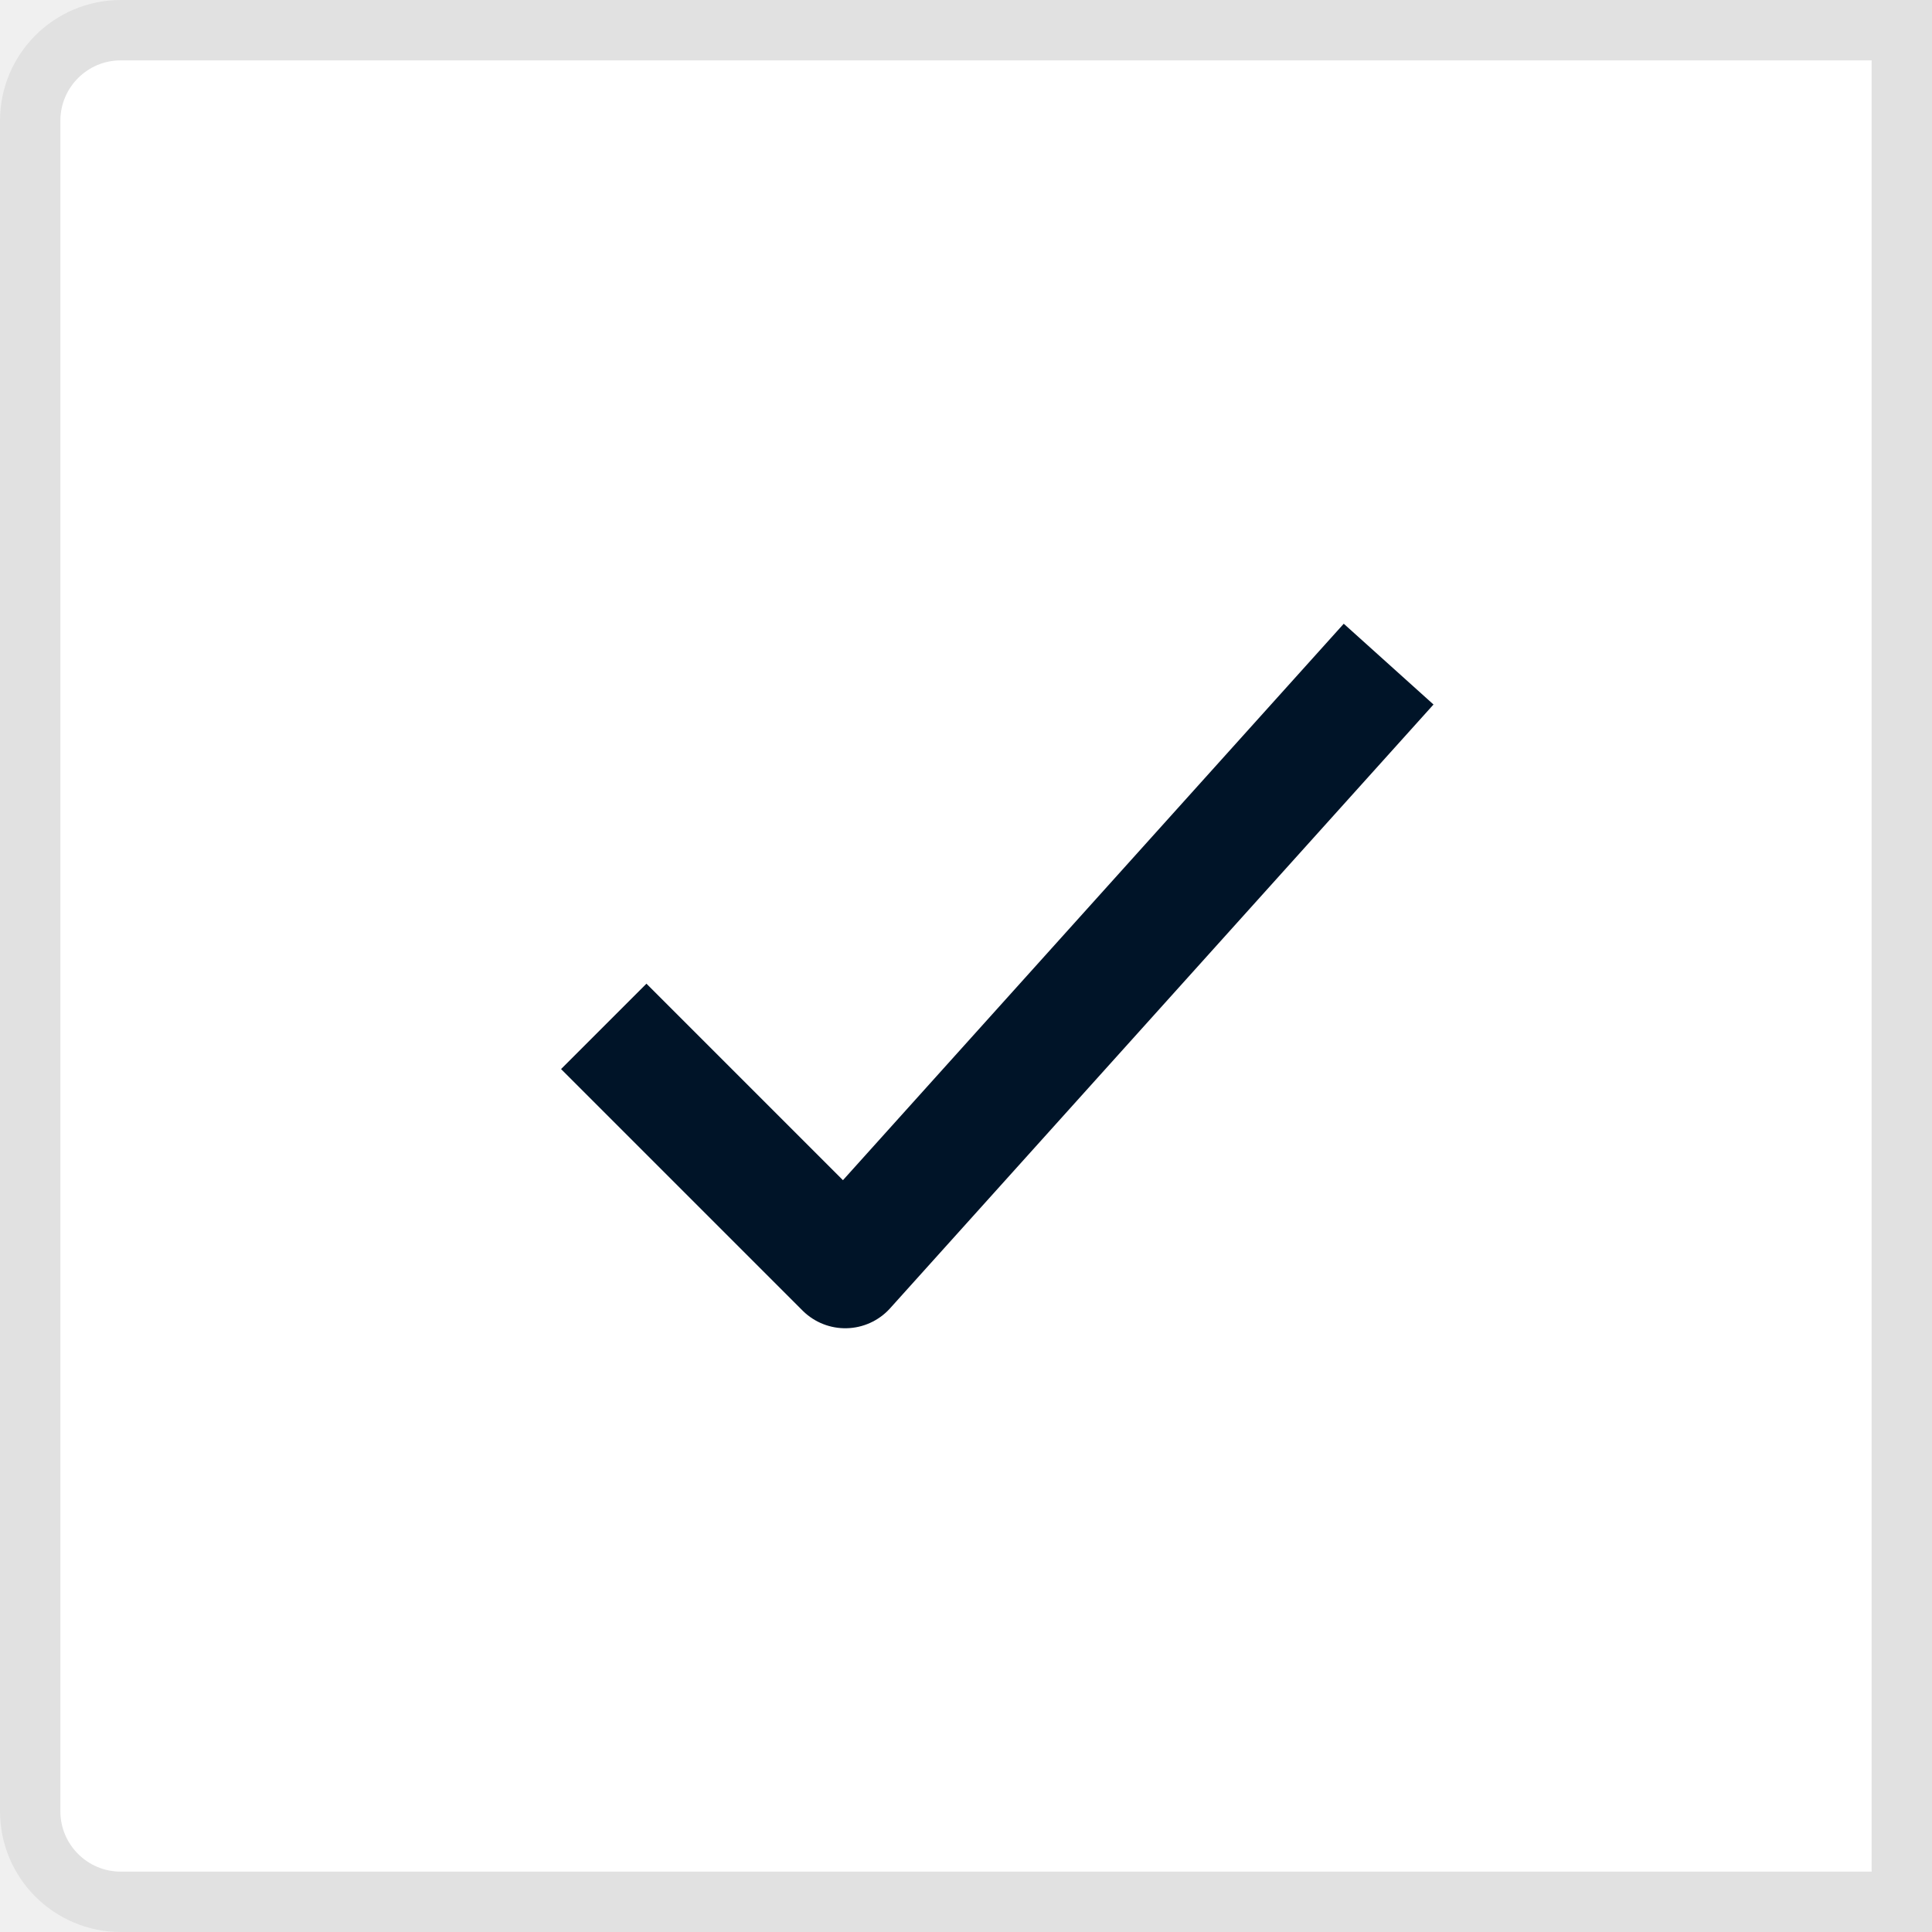
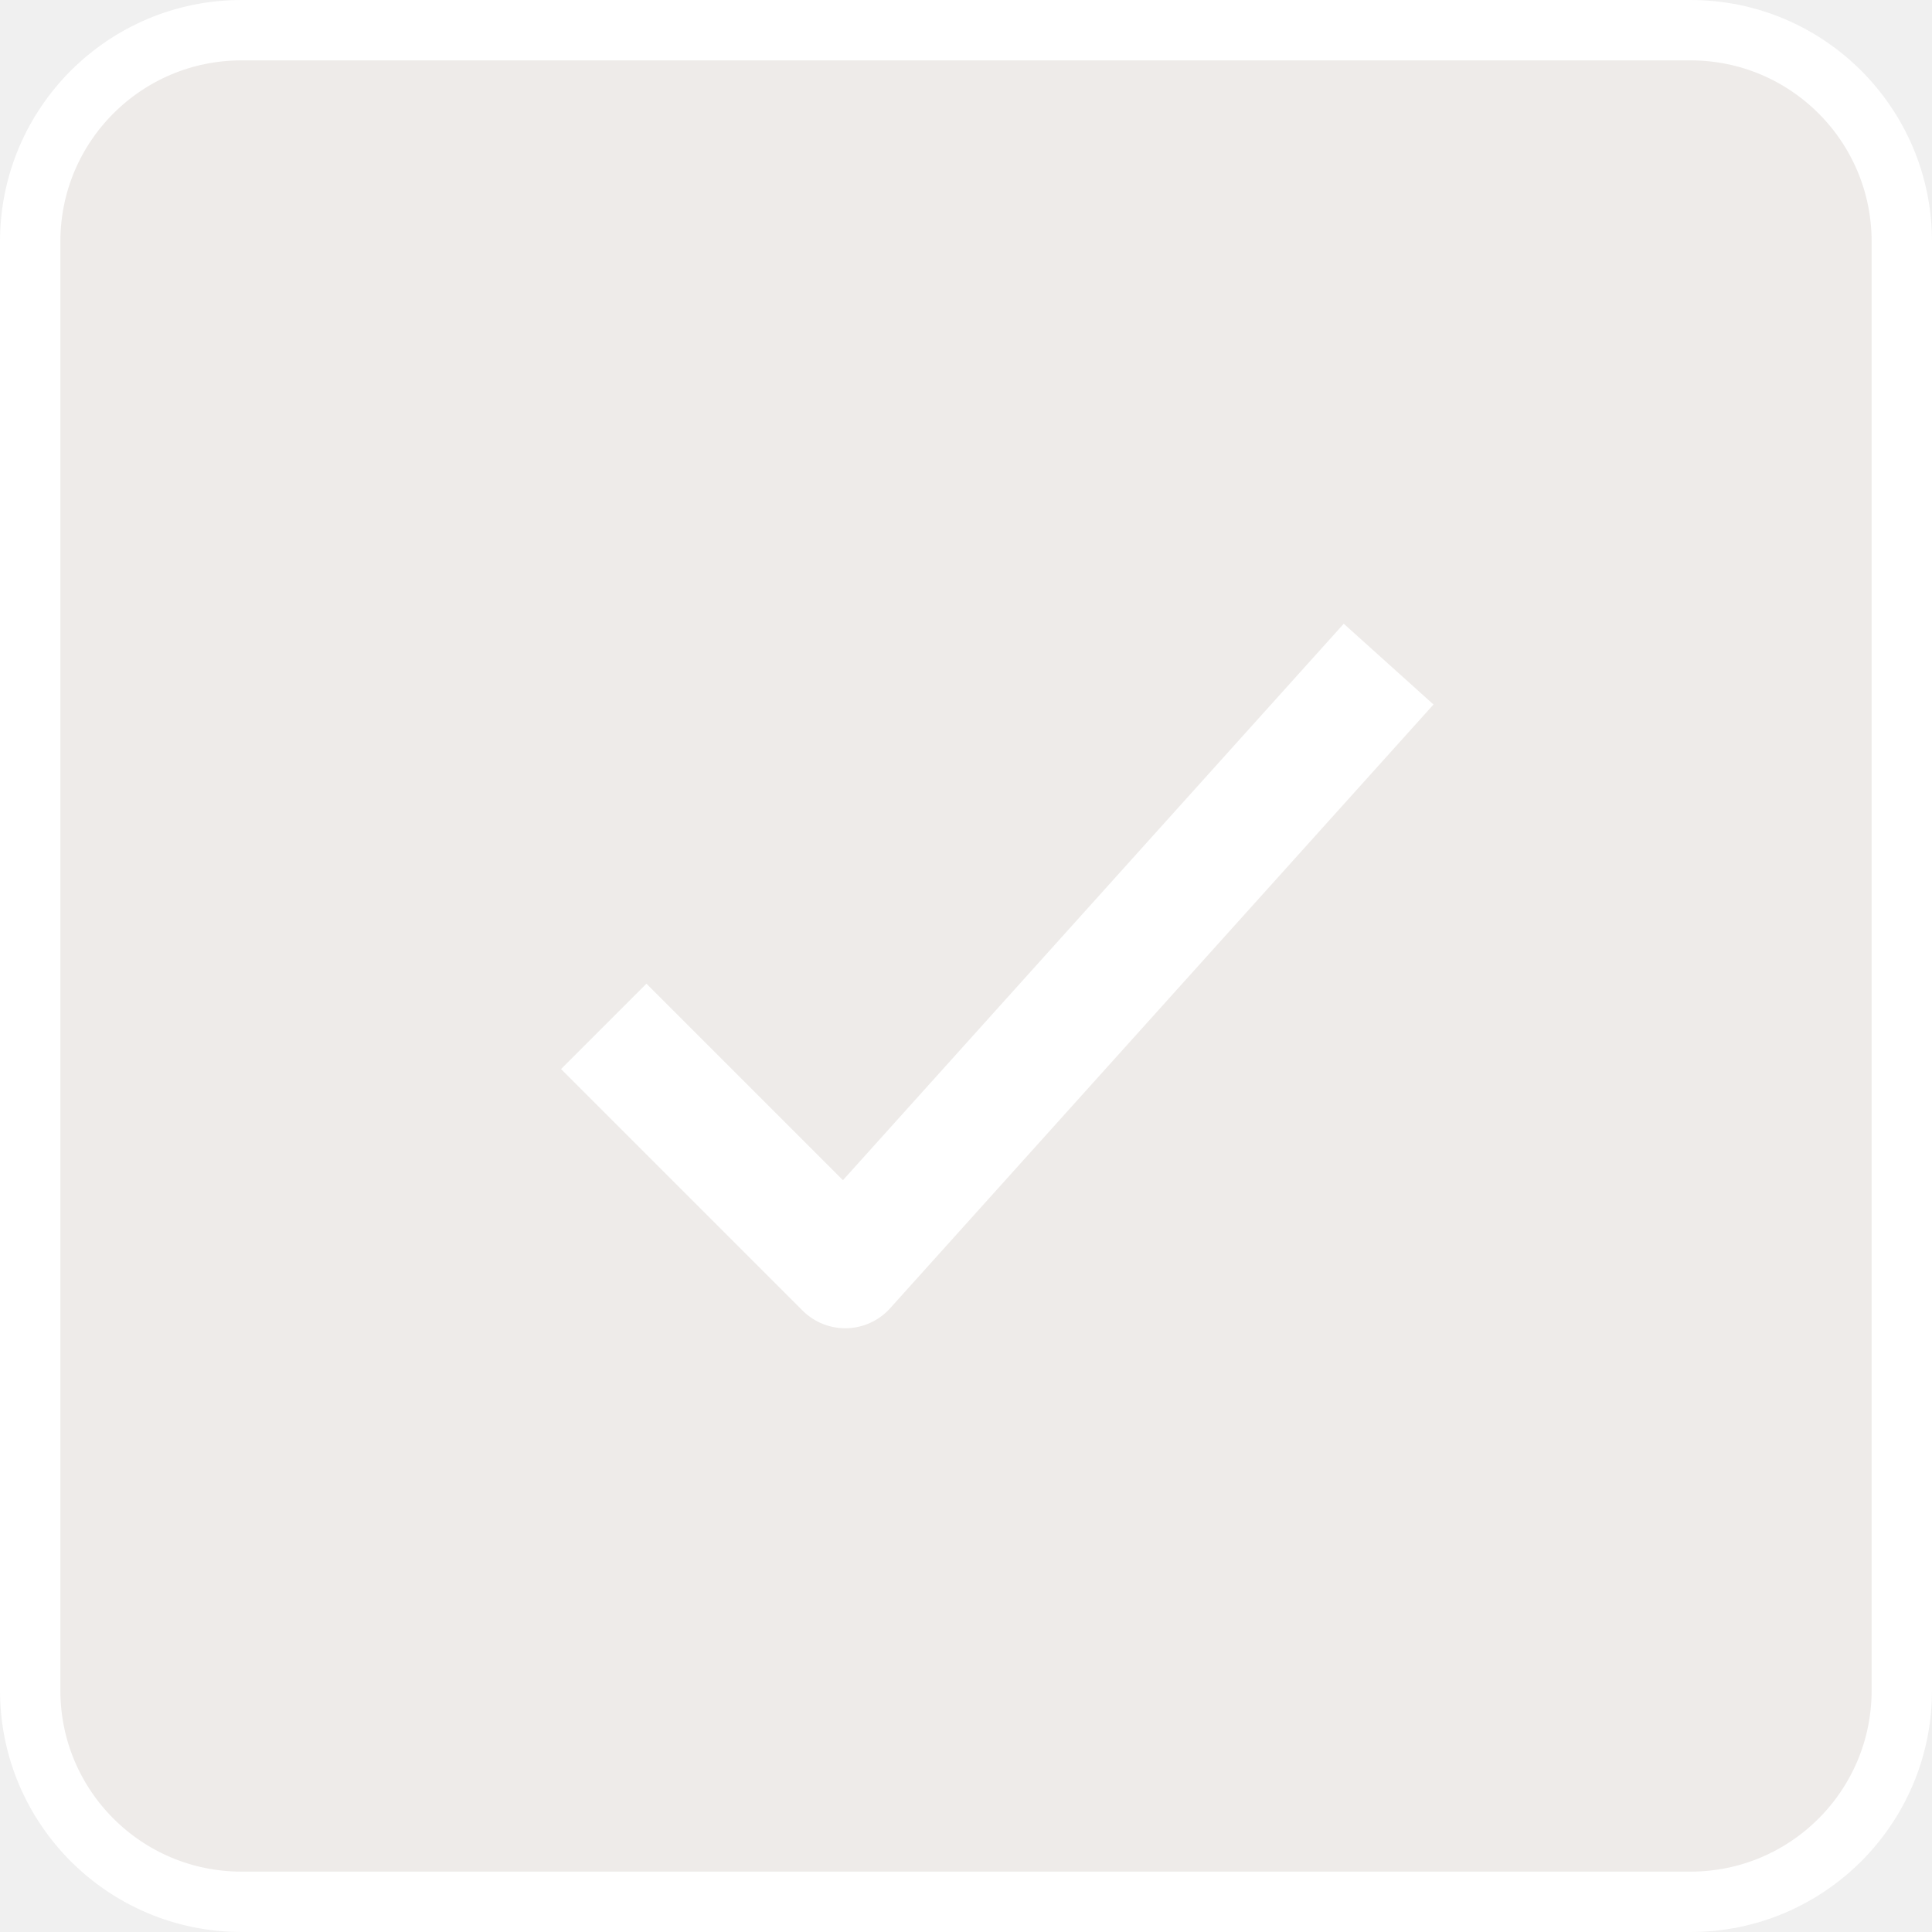
<svg xmlns="http://www.w3.org/2000/svg" width="32" height="32" viewBox="0 0 32 32" fill="none">
-   <path d="M0.5 2C0.5 1.172 1.172 0.5 2 0.5H31.5V31.5H2C1.172 31.5 0.5 30.828 0.5 30V2Z" fill="white" />
-   <path d="M10 17L14 21L23 11" stroke="#001428" stroke-width="2" stroke-linejoin="round" />
-   <path d="M0.5 2C0.5 1.172 1.172 0.5 2 0.5H31.5V31.5H2C1.172 31.5 0.5 30.828 0.5 30V2Z" stroke="#E1E1E1" />
+   <rect x="0.5" y="0.5" width="31" height="31" rx="3.5" fill="#E0C5AD" fill-opacity="0.1" />
+   <path d="M10 17L14 21L23 11" stroke="white" stroke-width="2" stroke-linejoin="round" />
+   <rect x="0.5" y="0.5" width="31" height="31" rx="3.5" stroke="white" />
</svg>
